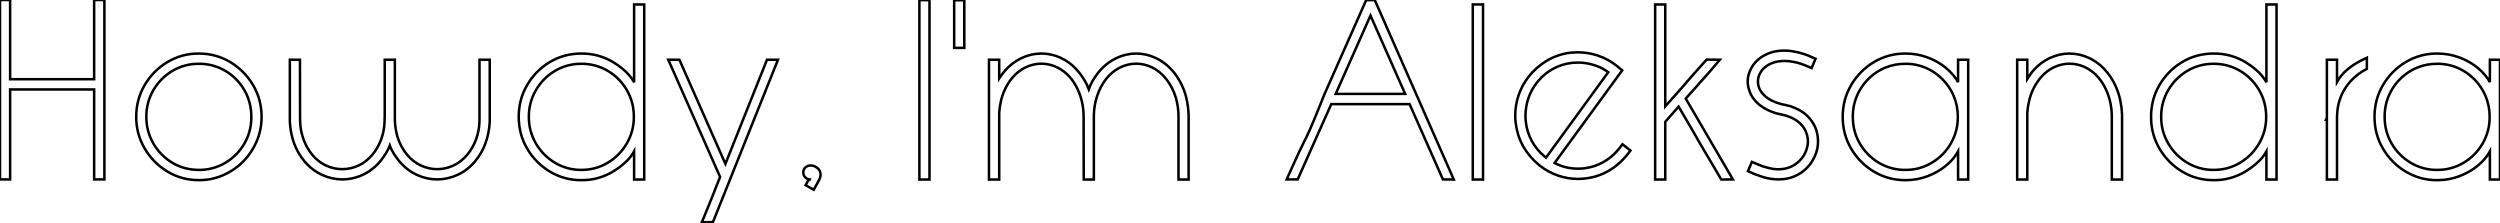
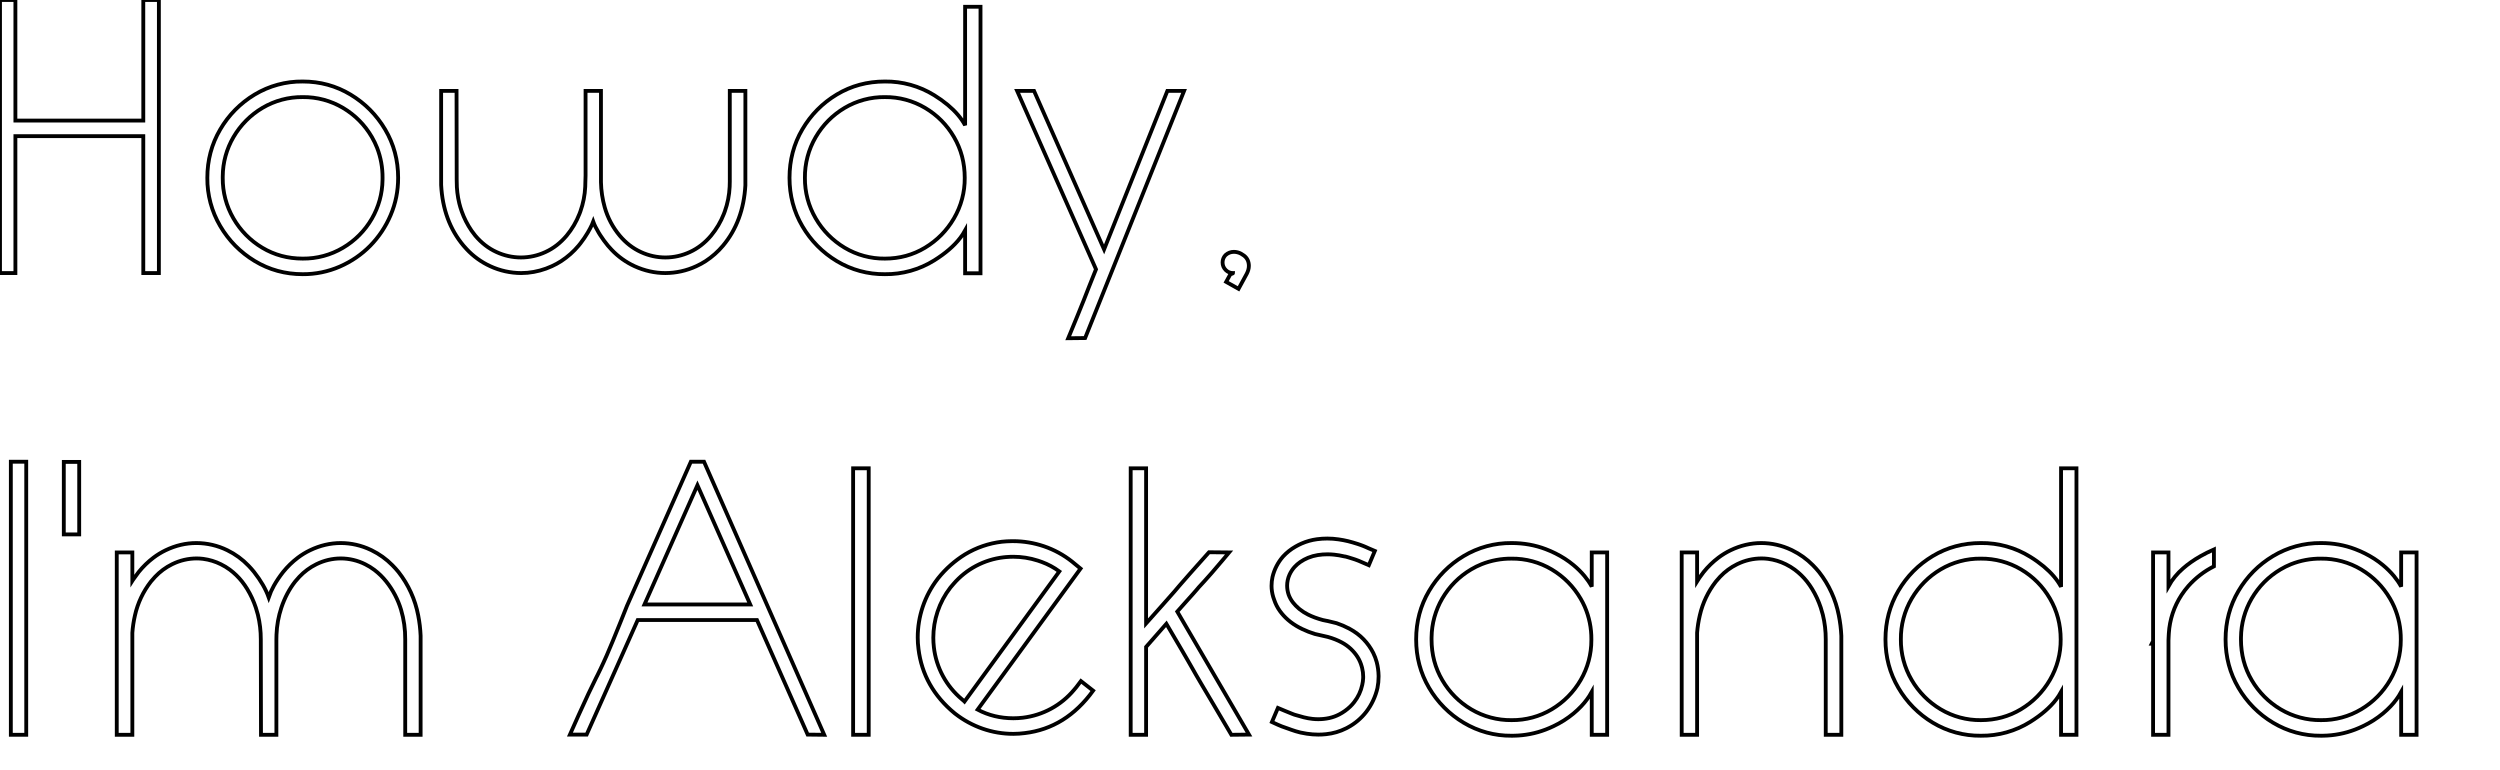
- <svg xmlns="http://www.w3.org/2000/svg" width="989.307" height="87.939" viewBox="0 0 989.307 87.939" id="howdy">
-   <path stroke="#000" fill="transparent" stroke-width="1" d="M 41.309 0 L 41.309 70.996 L 37.256 70.996 L 37.256 35.4 L 4.004 35.4 L 4.004 70.996 L 0 70.996 L 0 0 L 4.004 0 L 4.004 31.348 L 37.256 31.348 L 37.256 0 L 41.309 0 Z" id="0" />
-   <path stroke="#000" fill="transparent" stroke-width="1" d="M 78.711 71.289 Q 71.875 71.289 66.235 67.871 Q 60.596 64.453 57.251 58.765 A 24.258 24.258 0 0 1 53.906 46.24 Q 53.906 39.355 57.251 33.667 A 25.614 25.614 0 0 1 66.211 24.585 A 23.699 23.699 0 0 1 78.711 21.191 Q 85.498 21.191 91.138 24.585 Q 96.777 27.979 100.146 33.667 Q 103.516 39.355 103.516 46.24 Q 103.516 51.367 101.563 55.933 A 25.59 25.59 0 0 1 96.24 63.916 Q 92.871 67.334 88.354 69.312 A 23.779 23.779 0 0 1 78.711 71.289 Z M 78.711 67.236 A 20.112 20.112 0 0 0 89.16 64.429 A 20.95 20.95 0 0 0 96.68 56.86 A 20.533 20.533 0 0 0 99.457 46.787 A 24.352 24.352 0 0 0 99.463 46.24 A 21.23 21.23 0 0 0 98.056 38.464 A 20.053 20.053 0 0 0 96.68 35.62 Q 93.896 30.859 89.185 28.052 A 20.073 20.073 0 0 0 78.711 25.244 A 20.073 20.073 0 0 0 68.237 28.052 A 21.207 21.207 0 0 0 60.718 35.62 A 20.425 20.425 0 0 0 57.914 45.83 A 24.219 24.219 0 0 0 57.91 46.24 A 20.599 20.599 0 0 0 60.693 56.787 A 21.147 21.147 0 0 0 68.188 64.404 Q 72.9 67.236 78.711 67.236 Z" id="1" />
-   <path stroke="#000" fill="transparent" stroke-width="1" d="M 114.697 48.096 L 114.697 23.633 L 118.701 23.633 Q 118.701 42.888 118.739 46.501 A 40.778 40.778 0 0 0 118.75 47.217 A 23.485 23.485 0 0 0 119.418 52.893 A 20.981 20.981 0 0 0 120.044 54.956 A 21.75 21.75 0 0 0 122.583 59.951 A 19.764 19.764 0 0 0 123.584 61.279 Q 125.977 64.111 129.077 65.527 A 15.185 15.185 0 0 0 135.449 66.943 A 15.185 15.185 0 0 0 141.821 65.527 Q 144.922 64.111 147.314 61.279 A 20.394 20.394 0 0 0 150.652 55.621 A 23.244 23.244 0 0 0 150.903 54.956 A 22.155 22.155 0 0 0 152.162 48.564 A 25.778 25.778 0 0 0 152.197 47.217 L 152.246 45.654 L 152.246 23.633 L 156.25 23.633 L 156.25 47.363 A 26.086 26.086 0 0 0 157.238 53.937 A 19.969 19.969 0 0 0 161.133 61.279 Q 163.525 64.111 166.626 65.527 A 15.185 15.185 0 0 0 172.998 66.943 A 15.185 15.185 0 0 0 179.37 65.527 Q 182.471 64.111 184.863 61.279 A 20.394 20.394 0 0 0 188.201 55.621 A 23.244 23.244 0 0 0 188.452 54.956 A 22.155 22.155 0 0 0 189.711 48.564 A 25.778 25.778 0 0 0 189.746 47.217 L 189.746 23.633 L 193.799 23.633 L 193.799 48.193 Q 193.262 57.568 187.988 63.867 A 20.669 20.669 0 0 1 183.456 67.889 A 18.661 18.661 0 0 1 181.03 69.214 A 19.267 19.267 0 0 1 172.998 70.996 Q 168.896 70.996 164.99 69.214 A 19.471 19.471 0 0 1 159.024 64.938 A 23.086 23.086 0 0 1 158.057 63.867 A 28.444 28.444 0 0 1 156.061 61.137 A 25.45 25.45 0 0 1 155.664 60.498 Q 154.661 58.827 154.266 57.669 A 7.198 7.198 0 0 1 154.248 57.617 Q 153.953 58.405 153.404 59.434 A 30.383 30.383 0 0 1 152.808 60.498 A 25.308 25.308 0 0 1 150.939 63.243 A 28.749 28.749 0 0 1 150.439 63.867 A 20.669 20.669 0 0 1 145.907 67.889 A 18.661 18.661 0 0 1 143.481 69.214 A 19.515 19.515 0 0 1 137.139 70.923 A 18.327 18.327 0 0 1 135.498 70.996 A 19.267 19.267 0 0 1 127.466 69.214 A 19.487 19.487 0 0 1 121.328 64.783 A 22.997 22.997 0 0 1 120.508 63.867 Q 115.186 57.52 114.697 48.096 Z" id="2" />
-   <path stroke="#000" fill="transparent" stroke-width="1" d="M 250.928 32.568 L 250.928 1.758 L 254.932 1.758 L 254.932 71.045 L 250.928 71.045 L 250.928 59.912 A 16.604 16.604 0 0 1 248.262 63.469 Q 246.858 64.921 244.986 66.289 A 34.965 34.965 0 0 1 242.896 67.7 A 23.675 23.675 0 0 1 230.078 71.289 A 23.699 23.699 0 0 1 217.578 67.896 A 25.614 25.614 0 0 1 208.618 58.813 Q 205.273 53.125 205.273 46.24 Q 205.273 39.307 208.618 33.618 Q 211.963 27.93 217.578 24.561 Q 223.193 21.191 230.078 21.191 A 23.796 23.796 0 0 1 242.896 24.756 A 31.292 31.292 0 0 1 246.433 27.287 Q 249.422 29.781 250.928 32.568 Z M 230.078 67.236 Q 235.791 67.236 240.503 64.404 Q 245.215 61.572 248.022 56.787 A 20.461 20.461 0 0 0 250.83 46.24 Q 250.83 40.43 248.047 35.645 Q 245.264 30.859 240.527 28.052 A 20.112 20.112 0 0 0 230.078 25.244 A 20.073 20.073 0 0 0 219.604 28.052 Q 214.893 30.859 212.085 35.645 A 20.552 20.552 0 0 0 209.277 46.24 A 20.461 20.461 0 0 0 212.085 56.787 A 21.344 21.344 0 0 0 219.604 64.404 A 19.941 19.941 0 0 0 230.078 67.236 Z" id="3" />
-   <path stroke="#000" fill="transparent" stroke-width="1" d="M 282.129 87.891 L 277.734 87.939 A 2176.475 2176.475 0 0 0 278.503 86.082 Q 279.453 83.785 279.964 82.532 A 236.51 236.51 0 0 0 280.078 82.251 A 1189.563 1189.563 0 0 0 280.399 81.461 Q 280.707 80.699 280.925 80.158 A 257.962 257.962 0 0 0 281.104 79.712 A 180.008 180.008 0 0 1 281.787 78.027 A 508.531 508.531 0 0 1 281.981 77.53 Q 282.302 76.707 282.824 75.374 A 3192.745 3192.745 0 0 1 282.837 75.342 A 295.413 295.413 0 0 1 283.235 74.332 Q 283.692 73.18 284.336 71.574 A 1318.557 1318.557 0 0 1 284.961 70.02 L 264.453 23.633 L 268.848 23.633 L 287.061 64.844 L 303.516 23.633 L 307.861 23.633 L 282.129 87.891 Z" id="4" />
-   <path stroke="#000" fill="transparent" stroke-width="1" d="M 324.121 71.24 L 322.021 75.098 L 318.799 73.291 L 319.873 71.338 Q 320.605 71.094 320.605 70.996 L 320.557 70.996 A 2.563 2.563 0 0 1 318.729 70.242 A 3.364 3.364 0 0 1 318.677 70.19 A 2.683 2.683 0 0 1 317.871 68.249 A 3.383 3.383 0 0 1 317.871 68.213 A 2.684 2.684 0 0 1 318.601 66.364 A 3.476 3.476 0 0 1 318.652 66.309 Q 319.58 65.479 320.801 65.479 A 3.964 3.964 0 0 1 322.675 65.961 A 5.37 5.37 0 0 1 323.437 66.455 Q 324.707 67.432 324.707 69.141 A 3.764 3.764 0 0 1 324.561 70.154 Q 324.442 70.58 324.226 71.031 A 6.796 6.796 0 0 1 324.121 71.24 Z" id="5" />
-   <path stroke="#000" fill="transparent" stroke-width="1" d="M 367.822 0.049 L 367.822 71.045 L 363.818 71.045 L 363.818 0.049 L 367.822 0.049 Z" id="7" />
-   <path stroke="#000" fill="transparent" stroke-width="1" d="M 381.592 0.098 L 381.592 18.945 L 377.588 18.945 L 377.588 0.098 L 381.592 0.098 Z" id="8" />
-   <path stroke="#000" fill="transparent" stroke-width="1" d="M 470.361 45.313 L 470.361 71.045 L 466.357 71.045 L 466.357 46.24 A 26.37 26.37 0 0 0 465.274 38.534 A 21.924 21.924 0 0 0 461.426 31.201 A 17.383 17.383 0 0 0 458.344 28.181 A 14.866 14.866 0 0 0 455.957 26.709 A 14.217 14.217 0 0 0 449.609 25.195 A 14.345 14.345 0 0 0 443.334 26.662 A 16.525 16.525 0 0 0 443.237 26.709 A 15.536 15.536 0 0 0 438.825 29.968 A 18.758 18.758 0 0 0 437.744 31.201 Q 435.449 34.131 434.155 37.988 A 25.337 25.337 0 0 0 432.887 45.015 A 29.108 29.108 0 0 0 432.861 46.24 L 432.861 71.045 L 428.857 71.045 L 428.809 46.24 A 26.488 26.488 0 0 0 428.05 39.826 A 23.957 23.957 0 0 0 427.515 37.988 A 23.494 23.494 0 0 0 425.262 33.123 A 20.774 20.774 0 0 0 423.926 31.201 A 17.18 17.18 0 0 0 420.747 28.115 A 14.868 14.868 0 0 0 418.433 26.709 A 14.67 14.67 0 0 0 413.813 25.302 A 13.609 13.609 0 0 0 412.109 25.195 A 14.345 14.345 0 0 0 405.834 26.662 A 16.525 16.525 0 0 0 405.737 26.709 A 15.536 15.536 0 0 0 401.325 29.968 A 18.758 18.758 0 0 0 400.244 31.201 A 22.097 22.097 0 0 0 396.084 40.02 A 29.322 29.322 0 0 0 395.41 44.531 L 395.41 71.045 L 391.357 71.045 L 391.357 23.633 L 395.41 23.633 L 395.41 31.006 A 5.813 5.813 0 0 1 395.543 30.806 Q 395.853 30.356 396.686 29.229 A 252.85 252.85 0 0 1 397.07 28.711 A 22.216 22.216 0 0 1 400.905 24.992 A 18.8 18.8 0 0 1 404.053 23.071 Q 407.959 21.191 412.061 21.191 A 18.377 18.377 0 0 1 420.117 23.071 A 19.313 19.313 0 0 1 425.634 27.104 A 23.514 23.514 0 0 1 427.051 28.711 Q 429.736 32.129 430.859 35.303 A 18.344 18.344 0 0 1 432.221 32.274 Q 433.192 30.527 434.619 28.711 A 22.216 22.216 0 0 1 438.453 24.992 A 18.8 18.8 0 0 1 441.602 23.071 Q 445.508 21.191 449.609 21.191 A 18.214 18.214 0 0 1 457.373 22.956 A 20.985 20.985 0 0 1 457.617 23.071 A 19.634 19.634 0 0 1 463.01 26.949 A 24.043 24.043 0 0 1 464.6 28.711 A 26.083 26.083 0 0 1 469.728 39.992 A 34.741 34.741 0 0 1 470.361 45.313 Z" id="9" />
-   <path stroke="#000" fill="transparent" stroke-width="1" d="M 544.043 0.049 L 575.293 71.045 L 570.996 70.996 L 557.813 41.211 L 526.807 41.211 L 513.525 70.996 L 509.18 70.996 A 741.655 741.655 0 0 1 511.441 65.927 Q 514.266 59.662 515.971 56.276 A 84.508 84.508 0 0 1 516.357 55.518 A 91.216 91.216 0 0 0 517.102 53.992 A 112.083 112.083 0 0 0 517.871 52.344 A 72.452 72.452 0 0 0 518.733 50.432 Q 520.096 47.307 522.473 41.387 A 988.848 988.848 0 0 0 524.023 37.5 L 540.625 0.049 L 544.043 0.049 Z M 528.564 37.158 L 556.055 37.158 L 542.334 6.152 L 528.564 37.158 Z" id="11" />
-   <path stroke="#000" fill="transparent" stroke-width="1" d="M 586.865 1.758 L 586.865 71.045 L 582.813 71.045 L 582.813 1.758 L 586.865 1.758 Z" id="12" />
-   <path stroke="#000" fill="transparent" stroke-width="1" d="M 639.746 26.025 L 641.943 27.832 L 615.186 64.502 Q 619.434 66.748 624.463 66.748 A 21.718 21.718 0 0 0 626.953 66.602 A 20.538 20.538 0 0 0 640.243 59.376 A 26.811 26.811 0 0 0 640.82 58.691 L 642.041 57.08 L 645.215 59.57 Q 638.135 69.336 627.441 70.605 A 22.83 22.83 0 0 1 624.512 70.801 A 24.919 24.919 0 0 1 624.414 70.801 Q 620.361 70.801 616.479 69.458 A 24.924 24.924 0 0 1 609.394 65.596 A 28.008 28.008 0 0 1 609.18 65.43 Q 601.025 58.691 599.805 48.73 A 22.513 22.513 0 0 1 599.609 45.752 Q 599.609 41.65 600.928 37.72 A 24.954 24.954 0 0 1 604.765 30.539 A 28.035 28.035 0 0 1 604.932 30.322 A 27.359 27.359 0 0 1 611.925 24.131 A 23.929 23.929 0 0 1 621.484 20.85 A 28.143 28.143 0 0 1 624.037 20.705 A 30.908 30.908 0 0 1 624.414 20.703 A 24.953 24.953 0 0 1 632.397 22.021 A 24.396 24.396 0 0 1 639.746 26.025 Z M 611.621 62.256 L 611.768 62.402 L 636.426 28.564 A 18.548 18.548 0 0 0 631.897 26.125 A 21.521 21.521 0 0 0 630.835 25.757 Q 627.686 24.756 624.463 24.756 A 22.3 22.3 0 0 0 622.577 24.838 A 25.285 25.285 0 0 0 621.924 24.902 A 20.239 20.239 0 0 0 608.908 31.825 A 26.578 26.578 0 0 0 608.105 32.764 A 21.076 21.076 0 0 0 604.761 39.038 A 21.547 21.547 0 0 0 603.662 45.801 A 21.718 21.718 0 0 0 603.809 48.291 A 20.663 20.663 0 0 0 611.096 61.809 A 26.823 26.823 0 0 0 611.621 62.256 Z" id="13" />
-   <path stroke="#000" fill="transparent" stroke-width="1" d="M 685.742 70.996 L 681.152 71.045 A 8650.913 8650.913 0 0 0 679.549 68.32 Q 678.003 65.695 676.906 63.836 A 1866.119 1866.119 0 0 0 676.001 62.305 A 6902.15 6902.15 0 0 0 675.185 60.925 Q 674.395 59.591 673.819 58.62 A 1681.325 1681.325 0 0 0 673.34 57.812 A 177.978 177.978 0 0 1 672.003 55.524 A 158.599 158.599 0 0 1 671.582 54.785 A 199.369 199.369 0 0 0 671.092 53.92 Q 670.535 52.941 669.764 51.605 A 812.714 812.714 0 0 0 669.019 50.317 A 741.682 741.682 0 0 0 668.089 48.72 Q 666.565 46.106 664.258 42.188 L 658.984 48.193 L 658.984 71.045 L 654.98 71.045 L 654.98 1.758 L 658.984 1.758 L 658.984 42.09 Q 661.649 39.12 663.356 37.185 A 368.382 368.382 0 0 0 663.745 36.743 Q 665.527 34.717 666.357 33.789 A 113.604 113.604 0 0 1 667.497 32.443 A 126.344 126.344 0 0 1 667.896 31.982 Q 668.701 31.055 670.337 29.199 A 429.722 429.722 0 0 1 671.263 28.152 Q 672.806 26.414 675.312 23.617 A 4363.458 4363.458 0 0 1 675.342 23.584 L 680.566 23.633 A 654.41 654.41 0 0 1 679.097 25.391 Q 677.063 27.813 676.074 28.931 A 642.362 642.362 0 0 1 675.455 29.63 Q 674.857 30.303 674.428 30.782 A 143.375 143.375 0 0 1 674.072 31.177 A 112.712 112.712 0 0 1 672.656 32.715 A 28.502 28.502 0 0 1 672.296 33.148 Q 671.881 33.639 671.284 34.312 A 127.899 127.899 0 0 1 670.703 34.961 A 400.02 400.02 0 0 0 669.983 35.764 Q 669.177 36.664 668.112 37.862 A 1414.166 1414.166 0 0 0 667.09 39.014 L 685.742 70.996 Z" id="14" />
-   <path stroke="#000" fill="transparent" stroke-width="1" d="M 691.699 67.725 L 693.262 64.063 L 695.117 64.844 A 65.934 65.934 0 0 0 696.948 65.587 A 56.972 56.972 0 0 0 697.559 65.82 Q 698.877 66.211 700 66.504 A 16.659 16.659 0 0 0 702.25 66.912 A 13.602 13.602 0 0 0 703.711 66.992 A 13.29 13.29 0 0 0 706.604 66.691 A 10.43 10.43 0 0 0 709.204 65.747 A 12.205 12.205 0 0 0 712.056 63.7 A 11.03 11.03 0 0 0 713.086 62.549 Q 714.648 60.547 715.186 58.057 A 9.649 9.649 0 0 0 715.421 56.343 A 8.737 8.737 0 0 0 715.43 55.957 A 9.2 9.2 0 0 0 715.141 53.631 A 8.514 8.514 0 0 0 715.039 53.271 Q 714.355 50.732 712.207 48.706 A 11.19 11.19 0 0 0 709.828 47.016 Q 708.273 46.176 706.25 45.605 L 702.832 44.824 A 24.439 24.439 0 0 1 699.583 43.556 Q 697.889 42.743 696.563 41.724 A 13.896 13.896 0 0 1 695.85 41.138 A 13.452 13.452 0 0 1 693.753 38.84 A 10.6 10.6 0 0 1 692.285 35.937 A 10.336 10.336 0 0 1 691.626 33.009 A 9.571 9.571 0 0 1 691.602 32.324 A 10.772 10.772 0 0 1 691.846 30.029 A 12.429 12.429 0 0 1 694.58 24.707 A 13.382 13.382 0 0 1 697.847 22.105 A 16.496 16.496 0 0 1 699.414 21.313 A 14.985 14.985 0 0 1 703.4 20.201 A 19.394 19.394 0 0 1 706.104 20.02 A 20.836 20.836 0 0 1 709.029 20.236 A 27.086 27.086 0 0 1 711.475 20.703 A 35.313 35.313 0 0 1 712.695 21.033 A 45.766 45.766 0 0 1 714.014 21.436 A 37.539 37.539 0 0 1 714.635 21.648 Q 714.939 21.756 715.202 21.856 A 18.264 18.264 0 0 1 715.503 21.973 A 22.5 22.5 0 0 1 716.144 22.241 A 30.658 30.658 0 0 1 716.846 22.559 Q 717.334 22.754 718.457 23.242 L 716.895 26.953 L 715.088 26.172 A 18.995 18.995 0 0 0 713.375 25.482 A 16.526 16.526 0 0 0 712.793 25.293 A 33.929 33.929 0 0 0 711.549 24.904 A 28.349 28.349 0 0 0 710.84 24.707 Q 710.726 24.707 710.583 24.678 A 2.066 2.066 0 0 1 710.498 24.658 A 20.813 20.813 0 0 0 707.859 24.21 A 16.9 16.9 0 0 0 706.152 24.121 A 15.555 15.555 0 0 0 703.627 24.316 A 11.378 11.378 0 0 0 701.099 25.024 A 10.845 10.845 0 0 0 699.045 26.137 A 8.719 8.719 0 0 0 697.559 27.441 A 7.978 7.978 0 0 0 696.279 29.4 A 7.031 7.031 0 0 0 695.801 30.859 A 6.74 6.74 0 0 0 695.654 32.275 Q 695.654 33.447 696.045 34.619 A 7.391 7.391 0 0 0 697.23 36.715 Q 697.833 37.479 698.67 38.195 A 13.332 13.332 0 0 0 698.95 38.428 A 11.928 11.928 0 0 0 701.075 39.781 Q 702.73 40.618 704.932 41.211 A 20.936 20.936 0 0 0 705.856 41.403 A 18.217 18.217 0 0 0 706.152 41.455 A 36.255 36.255 0 0 1 708.393 41.999 A 39.511 39.511 0 0 1 708.545 42.041 A 21.608 21.608 0 0 1 711.841 43.46 Q 714.02 44.636 715.527 46.216 A 14.384 14.384 0 0 1 718.053 49.781 A 12.903 12.903 0 0 1 718.945 52.148 A 15.172 15.172 0 0 1 719.432 55.676 A 14.136 14.136 0 0 1 719.434 55.908 Q 719.434 57.422 719.141 58.887 A 16.178 16.178 0 0 1 716.26 65.039 A 15.091 15.091 0 0 1 711.406 69.152 A 17.466 17.466 0 0 1 711.011 69.36 A 14.945 14.945 0 0 1 705.793 70.887 A 18.579 18.579 0 0 1 703.76 70.996 A 20.216 20.216 0 0 1 700.771 70.765 A 24.631 24.631 0 0 1 699.121 70.459 A 18.609 18.609 0 0 1 697.867 70.12 Q 697.306 69.949 696.699 69.731 A 31.046 31.046 0 0 1 696.289 69.58 Q 695.117 69.189 694.287 68.872 Q 693.488 68.567 691.829 67.786 A 108.792 108.792 0 0 1 691.699 67.725 Z" id="15" />
-   <path stroke="#000" fill="transparent" stroke-width="1" d="M 774.854 32.52 L 774.854 23.633 L 778.857 23.633 L 778.857 71.045 L 774.854 71.045 L 774.854 59.912 A 18.111 18.111 0 0 1 772.105 63.643 A 22.967 22.967 0 0 1 770.117 65.503 A 24.696 24.696 0 0 1 764.899 68.813 A 29.44 29.44 0 0 1 762.891 69.678 A 24.175 24.175 0 0 1 754.594 71.283 A 27.529 27.529 0 0 1 754.004 71.289 A 23.736 23.736 0 0 1 741.528 67.896 A 25.549 25.549 0 0 1 732.544 58.813 Q 729.199 53.125 729.199 46.24 Q 729.199 39.355 732.544 33.667 Q 735.889 27.979 741.528 24.585 A 23.736 23.736 0 0 1 754.004 21.191 Q 758.74 21.191 762.891 22.778 A 26.745 26.745 0 0 1 767.848 25.264 A 23.04 23.04 0 0 1 770.117 26.929 A 21.891 21.891 0 0 1 772.986 29.783 A 17.487 17.487 0 0 1 774.854 32.52 Z M 754.004 67.236 A 19.941 19.941 0 0 0 764.478 64.404 Q 769.189 61.572 771.973 56.812 A 20.523 20.523 0 0 0 774.755 46.422 A 24.156 24.156 0 0 0 774.756 46.24 A 20.877 20.877 0 0 0 773.023 37.724 A 20.266 20.266 0 0 0 771.973 35.669 Q 769.189 30.908 764.478 28.076 A 19.941 19.941 0 0 0 754.004 25.244 A 20.681 20.681 0 0 0 746.219 26.695 A 19.676 19.676 0 0 0 743.481 28.052 Q 738.77 30.859 735.986 35.62 A 20.533 20.533 0 0 0 733.209 45.693 A 24.352 24.352 0 0 0 733.203 46.24 Q 733.203 52.1 736.011 56.86 A 21.207 21.207 0 0 0 743.53 64.429 A 20.073 20.073 0 0 0 754.004 67.236 Z" id="16" />
-   <path stroke="#000" fill="transparent" stroke-width="1" d="M 839.746 45.313 L 839.746 71.045 L 835.693 71.045 L 835.693 46.24 A 26.488 26.488 0 0 0 834.935 39.826 A 23.957 23.957 0 0 0 834.399 37.988 A 23.494 23.494 0 0 0 832.147 33.123 A 20.774 20.774 0 0 0 830.811 31.201 A 17.18 17.18 0 0 0 827.632 28.115 A 14.868 14.868 0 0 0 825.317 26.709 A 14.67 14.67 0 0 0 820.698 25.302 A 13.609 13.609 0 0 0 818.994 25.195 A 14.345 14.345 0 0 0 812.719 26.662 A 16.525 16.525 0 0 0 812.622 26.709 A 15.536 15.536 0 0 0 808.21 29.968 A 18.758 18.758 0 0 0 807.129 31.201 A 22.339 22.339 0 0 0 802.955 39.978 A 29.613 29.613 0 0 0 802.246 44.531 L 802.246 71.045 L 798.242 71.045 L 798.242 23.633 L 802.246 23.633 L 802.246 31.104 Q 802.539 30.615 803.955 28.711 A 22.216 22.216 0 0 1 807.789 24.992 A 18.8 18.8 0 0 1 810.938 23.071 Q 814.844 21.191 818.945 21.191 A 18.214 18.214 0 0 1 826.709 22.956 A 20.985 20.985 0 0 1 826.953 23.071 A 19.634 19.634 0 0 1 832.346 26.949 A 24.043 24.043 0 0 1 833.936 28.711 A 26.316 26.316 0 0 1 839.089 39.992 A 35.026 35.026 0 0 1 839.746 45.313 Z" id="17" />
-   <path stroke="#000" fill="transparent" stroke-width="1" d="M 896.875 32.568 L 896.875 1.758 L 900.879 1.758 L 900.879 71.045 L 896.875 71.045 L 896.875 59.912 A 16.604 16.604 0 0 1 894.209 63.469 Q 892.806 64.921 890.933 66.289 A 34.965 34.965 0 0 1 888.843 67.7 A 23.675 23.675 0 0 1 876.025 71.289 A 23.699 23.699 0 0 1 863.525 67.896 A 25.614 25.614 0 0 1 854.565 58.813 Q 851.221 53.125 851.221 46.24 Q 851.221 39.307 854.565 33.618 Q 857.91 27.93 863.525 24.561 Q 869.141 21.191 876.025 21.191 A 23.796 23.796 0 0 1 888.843 24.756 A 31.292 31.292 0 0 1 892.38 27.287 Q 895.369 29.781 896.875 32.568 Z M 876.025 67.236 Q 881.738 67.236 886.45 64.404 Q 891.162 61.572 893.97 56.787 A 20.461 20.461 0 0 0 896.777 46.24 Q 896.777 40.43 893.994 35.645 Q 891.211 30.859 886.475 28.052 A 20.112 20.112 0 0 0 876.025 25.244 A 20.073 20.073 0 0 0 865.552 28.052 Q 860.84 30.859 858.032 35.645 A 20.552 20.552 0 0 0 855.225 46.24 A 20.461 20.461 0 0 0 858.032 56.787 A 21.344 21.344 0 0 0 865.552 64.404 A 19.941 19.941 0 0 0 876.025 67.236 Z" id="18" />
-   <path stroke="#000" fill="transparent" stroke-width="1" d="M 924.805 46.484 L 924.805 71.045 L 920.801 71.045 L 920.801 47.363 L 920.459 47.363 L 920.801 46.68 L 920.801 23.633 L 924.805 23.633 L 924.805 32.422 A 17.265 17.265 0 0 1 928.605 27.778 Q 930.51 26.098 933.07 24.636 A 39.338 39.338 0 0 1 936.621 22.852 L 936.621 27.246 A 22.29 22.29 0 0 0 930.002 32.329 A 21.151 21.151 0 0 0 928.198 34.692 A 20.47 20.47 0 0 0 924.895 44.664 A 24.416 24.416 0 0 0 924.854 45.41 L 924.805 46.484 Z" id="19" />
-   <path stroke="#000" fill="transparent" stroke-width="1" d="M 985.303 32.52 L 985.303 23.633 L 989.307 23.633 L 989.307 71.045 L 985.303 71.045 L 985.303 59.912 A 18.111 18.111 0 0 1 982.554 63.643 A 22.967 22.967 0 0 1 980.566 65.503 A 24.696 24.696 0 0 1 975.348 68.813 A 29.44 29.44 0 0 1 973.34 69.678 A 24.175 24.175 0 0 1 965.043 71.283 A 27.529 27.529 0 0 1 964.453 71.289 A 23.736 23.736 0 0 1 951.978 67.896 A 25.549 25.549 0 0 1 942.993 58.813 Q 939.648 53.125 939.648 46.24 Q 939.648 39.355 942.993 33.667 Q 946.338 27.979 951.978 24.585 A 23.736 23.736 0 0 1 964.453 21.191 Q 969.189 21.191 973.34 22.778 A 26.745 26.745 0 0 1 978.298 25.264 A 23.04 23.04 0 0 1 980.566 26.929 A 21.891 21.891 0 0 1 983.435 29.783 A 17.487 17.487 0 0 1 985.303 32.52 Z M 964.453 67.236 A 19.941 19.941 0 0 0 974.927 64.404 Q 979.639 61.572 982.422 56.812 A 20.523 20.523 0 0 0 985.204 46.422 A 24.156 24.156 0 0 0 985.205 46.24 A 20.877 20.877 0 0 0 983.472 37.724 A 20.266 20.266 0 0 0 982.422 35.669 Q 979.639 30.908 974.927 28.076 A 19.941 19.941 0 0 0 964.453 25.244 A 20.681 20.681 0 0 0 956.668 26.695 A 19.676 19.676 0 0 0 953.931 28.052 Q 949.219 30.859 946.436 35.62 A 20.533 20.533 0 0 0 943.658 45.693 A 24.352 24.352 0 0 0 943.652 46.24 Q 943.652 52.1 946.46 56.86 A 21.207 21.207 0 0 0 953.979 64.429 A 20.073 20.073 0 0 0 964.453 67.236 Z" id="20" />
+ <svg xmlns="http://www.w3.org/2000/svg" width="650" height="200" viewBox="0 0 650 200" id="howdy">
+   <g id="first">
+     <path stroke="#000" fill="transparent" stroke-width="1" d="M 41.309 0 L 41.309 70.996 L 37.256 70.996 L 37.256 35.4 L 4.004 35.4 L 4.004 70.996 L 0 70.996 L 0 0 L 4.004 0 L 4.004 31.348 L 37.256 31.348 L 37.256 0 L 41.309 0 Z" id="0" />
+     <path stroke="#000" fill="transparent" stroke-width="1" d="M 78.711 71.289 Q 71.875 71.289 66.235 67.871 Q 60.596 64.453 57.251 58.765 A 24.258 24.258 0 0 1 53.906 46.24 Q 53.906 39.355 57.251 33.667 A 25.614 25.614 0 0 1 66.211 24.585 A 23.699 23.699 0 0 1 78.711 21.191 Q 85.498 21.191 91.138 24.585 Q 96.777 27.979 100.146 33.667 Q 103.516 39.355 103.516 46.24 Q 103.516 51.367 101.563 55.933 A 25.59 25.59 0 0 1 96.24 63.916 Q 92.871 67.334 88.354 69.312 A 23.779 23.779 0 0 1 78.711 71.289 Z M 78.711 67.236 A 20.112 20.112 0 0 0 89.16 64.429 A 20.95 20.95 0 0 0 96.68 56.86 A 20.533 20.533 0 0 0 99.457 46.787 A 24.352 24.352 0 0 0 99.463 46.24 A 21.23 21.23 0 0 0 98.056 38.464 A 20.053 20.053 0 0 0 96.68 35.62 Q 93.896 30.859 89.185 28.052 A 20.073 20.073 0 0 0 78.711 25.244 A 20.073 20.073 0 0 0 68.237 28.052 A 21.207 21.207 0 0 0 60.718 35.62 A 20.425 20.425 0 0 0 57.914 45.83 A 24.219 24.219 0 0 0 57.91 46.24 A 20.599 20.599 0 0 0 60.693 56.787 A 21.147 21.147 0 0 0 68.188 64.404 Q 72.9 67.236 78.711 67.236 Z" id="1" />
+     <path stroke="#000" fill="transparent" stroke-width="1" d="M 114.697 48.096 L 114.697 23.633 L 118.701 23.633 Q 118.701 42.888 118.739 46.501 A 40.778 40.778 0 0 0 118.75 47.217 A 23.485 23.485 0 0 0 119.418 52.893 A 20.981 20.981 0 0 0 120.044 54.956 A 21.75 21.75 0 0 0 122.583 59.951 A 19.764 19.764 0 0 0 123.584 61.279 Q 125.977 64.111 129.077 65.527 A 15.185 15.185 0 0 0 135.449 66.943 A 15.185 15.185 0 0 0 141.821 65.527 Q 144.922 64.111 147.314 61.279 A 20.394 20.394 0 0 0 150.652 55.621 A 23.244 23.244 0 0 0 150.903 54.956 A 22.155 22.155 0 0 0 152.162 48.564 A 25.778 25.778 0 0 0 152.197 47.217 L 152.246 45.654 L 152.246 23.633 L 156.25 23.633 L 156.25 47.363 A 26.086 26.086 0 0 0 157.238 53.937 A 19.969 19.969 0 0 0 161.133 61.279 Q 163.525 64.111 166.626 65.527 A 15.185 15.185 0 0 0 172.998 66.943 A 15.185 15.185 0 0 0 179.37 65.527 Q 182.471 64.111 184.863 61.279 A 20.394 20.394 0 0 0 188.201 55.621 A 23.244 23.244 0 0 0 188.452 54.956 A 22.155 22.155 0 0 0 189.711 48.564 A 25.778 25.778 0 0 0 189.746 47.217 L 189.746 23.633 L 193.799 23.633 L 193.799 48.193 Q 193.262 57.568 187.988 63.867 A 20.669 20.669 0 0 1 183.456 67.889 A 18.661 18.661 0 0 1 181.03 69.214 A 19.267 19.267 0 0 1 172.998 70.996 Q 168.896 70.996 164.99 69.214 A 19.471 19.471 0 0 1 159.024 64.938 A 23.086 23.086 0 0 1 158.057 63.867 A 28.444 28.444 0 0 1 156.061 61.137 A 25.45 25.45 0 0 1 155.664 60.498 Q 154.661 58.827 154.266 57.669 A 7.198 7.198 0 0 1 154.248 57.617 Q 153.953 58.405 153.404 59.434 A 30.383 30.383 0 0 1 152.808 60.498 A 25.308 25.308 0 0 1 150.939 63.243 A 28.749 28.749 0 0 1 150.439 63.867 A 20.669 20.669 0 0 1 145.907 67.889 A 18.661 18.661 0 0 1 143.481 69.214 A 19.515 19.515 0 0 1 137.139 70.923 A 18.327 18.327 0 0 1 135.498 70.996 A 19.267 19.267 0 0 1 127.466 69.214 A 19.487 19.487 0 0 1 121.328 64.783 A 22.997 22.997 0 0 1 120.508 63.867 Q 115.186 57.52 114.697 48.096 Z" id="2" />
+     <path stroke="#000" fill="transparent" stroke-width="1" d="M 250.928 32.568 L 250.928 1.758 L 254.932 1.758 L 254.932 71.045 L 250.928 71.045 L 250.928 59.912 A 16.604 16.604 0 0 1 248.262 63.469 Q 246.858 64.921 244.986 66.289 A 34.965 34.965 0 0 1 242.896 67.7 A 23.675 23.675 0 0 1 230.078 71.289 A 23.699 23.699 0 0 1 217.578 67.896 A 25.614 25.614 0 0 1 208.618 58.813 Q 205.273 53.125 205.273 46.24 Q 205.273 39.307 208.618 33.618 Q 211.963 27.93 217.578 24.561 Q 223.193 21.191 230.078 21.191 A 23.796 23.796 0 0 1 242.896 24.756 A 31.292 31.292 0 0 1 246.433 27.287 Q 249.422 29.781 250.928 32.568 Z M 230.078 67.236 Q 235.791 67.236 240.503 64.404 Q 245.215 61.572 248.022 56.787 A 20.461 20.461 0 0 0 250.83 46.24 Q 250.83 40.43 248.047 35.645 Q 245.264 30.859 240.527 28.052 A 20.112 20.112 0 0 0 230.078 25.244 A 20.073 20.073 0 0 0 219.604 28.052 Q 214.893 30.859 212.085 35.645 A 20.552 20.552 0 0 0 209.277 46.24 A 20.461 20.461 0 0 0 212.085 56.787 A 21.344 21.344 0 0 0 219.604 64.404 A 19.941 19.941 0 0 0 230.078 67.236 Z" id="3" />
+     <path stroke="#000" fill="transparent" stroke-width="1" d="M 282.129 87.891 L 277.734 87.939 A 2176.475 2176.475 0 0 0 278.503 86.082 Q 279.453 83.785 279.964 82.532 A 236.51 236.51 0 0 0 280.078 82.251 A 1189.563 1189.563 0 0 0 280.399 81.461 Q 280.707 80.699 280.925 80.158 A 257.962 257.962 0 0 0 281.104 79.712 A 180.008 180.008 0 0 1 281.787 78.027 A 508.531 508.531 0 0 1 281.981 77.53 Q 282.302 76.707 282.824 75.374 A 3192.745 3192.745 0 0 1 282.837 75.342 A 295.413 295.413 0 0 1 283.235 74.332 Q 283.692 73.18 284.336 71.574 A 1318.557 1318.557 0 0 1 284.961 70.02 L 264.453 23.633 L 268.848 23.633 L 287.061 64.844 L 303.516 23.633 L 307.861 23.633 L 282.129 87.891 Z" id="4" />
+     <path stroke="#000" fill="transparent" stroke-width="1" d="M 324.121 71.24 L 322.021 75.098 L 318.799 73.291 L 319.873 71.338 Q 320.605 71.094 320.605 70.996 L 320.557 70.996 A 2.563 2.563 0 0 1 318.729 70.242 A 3.364 3.364 0 0 1 318.677 70.19 A 2.683 2.683 0 0 1 317.871 68.249 A 3.383 3.383 0 0 1 317.871 68.213 A 2.684 2.684 0 0 1 318.601 66.364 A 3.476 3.476 0 0 1 318.652 66.309 Q 319.58 65.479 320.801 65.479 A 3.964 3.964 0 0 1 322.675 65.961 A 5.37 5.37 0 0 1 323.437 66.455 Q 324.707 67.432 324.707 69.141 A 3.764 3.764 0 0 1 324.561 70.154 Q 324.442 70.58 324.226 71.031 A 6.796 6.796 0 0 1 324.121 71.24 Z" id="5" />
+   </g>
+   <g id="second" transform="translate(-361, 120)">
+     <path stroke="#000" fill="transparent" stroke-width="1" d="M 367.822 0.049 L 367.822 71.045 L 363.818 71.045 L 363.818 0.049 L 367.822 0.049 Z" id="7" />
+     <path stroke="#000" fill="transparent" stroke-width="1" d="M 381.592 0.098 L 381.592 18.945 L 377.588 18.945 L 377.588 0.098 L 381.592 0.098 Z" id="8" />
+     <path stroke="#000" fill="transparent" stroke-width="1" d="M 470.361 45.313 L 470.361 71.045 L 466.357 71.045 L 466.357 46.24 A 26.37 26.37 0 0 0 465.274 38.534 A 21.924 21.924 0 0 0 461.426 31.201 A 17.383 17.383 0 0 0 458.344 28.181 A 14.866 14.866 0 0 0 455.957 26.709 A 14.217 14.217 0 0 0 449.609 25.195 A 14.345 14.345 0 0 0 443.334 26.662 A 16.525 16.525 0 0 0 443.237 26.709 A 15.536 15.536 0 0 0 438.825 29.968 A 18.758 18.758 0 0 0 437.744 31.201 Q 435.449 34.131 434.155 37.988 A 25.337 25.337 0 0 0 432.887 45.015 A 29.108 29.108 0 0 0 432.861 46.24 L 432.861 71.045 L 428.857 71.045 L 428.809 46.24 A 26.488 26.488 0 0 0 428.05 39.826 A 23.957 23.957 0 0 0 427.515 37.988 A 23.494 23.494 0 0 0 425.262 33.123 A 20.774 20.774 0 0 0 423.926 31.201 A 17.18 17.18 0 0 0 420.747 28.115 A 14.868 14.868 0 0 0 418.433 26.709 A 14.67 14.67 0 0 0 413.813 25.302 A 13.609 13.609 0 0 0 412.109 25.195 A 14.345 14.345 0 0 0 405.834 26.662 A 16.525 16.525 0 0 0 405.737 26.709 A 15.536 15.536 0 0 0 401.325 29.968 A 18.758 18.758 0 0 0 400.244 31.201 A 22.097 22.097 0 0 0 396.084 40.02 A 29.322 29.322 0 0 0 395.41 44.531 L 395.41 71.045 L 391.357 71.045 L 391.357 23.633 L 395.41 23.633 L 395.41 31.006 A 5.813 5.813 0 0 1 395.543 30.806 Q 395.853 30.356 396.686 29.229 A 252.85 252.85 0 0 1 397.07 28.711 A 22.216 22.216 0 0 1 400.905 24.992 A 18.8 18.8 0 0 1 404.053 23.071 Q 407.959 21.191 412.061 21.191 A 18.377 18.377 0 0 1 420.117 23.071 A 19.313 19.313 0 0 1 425.634 27.104 A 23.514 23.514 0 0 1 427.051 28.711 Q 429.736 32.129 430.859 35.303 A 18.344 18.344 0 0 1 432.221 32.274 Q 433.192 30.527 434.619 28.711 A 22.216 22.216 0 0 1 438.453 24.992 A 18.8 18.8 0 0 1 441.602 23.071 Q 445.508 21.191 449.609 21.191 A 18.214 18.214 0 0 1 457.373 22.956 A 20.985 20.985 0 0 1 457.617 23.071 A 19.634 19.634 0 0 1 463.01 26.949 A 24.043 24.043 0 0 1 464.6 28.711 A 26.083 26.083 0 0 1 469.728 39.992 A 34.741 34.741 0 0 1 470.361 45.313 Z" id="9" />
+     <path stroke="#000" fill="transparent" stroke-width="1" d="M 544.043 0.049 L 575.293 71.045 L 570.996 70.996 L 557.813 41.211 L 526.807 41.211 L 513.525 70.996 L 509.18 70.996 A 741.655 741.655 0 0 1 511.441 65.927 Q 514.266 59.662 515.971 56.276 A 84.508 84.508 0 0 1 516.357 55.518 A 91.216 91.216 0 0 0 517.102 53.992 A 112.083 112.083 0 0 0 517.871 52.344 A 72.452 72.452 0 0 0 518.733 50.432 Q 520.096 47.307 522.473 41.387 A 988.848 988.848 0 0 0 524.023 37.5 L 540.625 0.049 L 544.043 0.049 Z M 528.564 37.158 L 556.055 37.158 L 542.334 6.152 L 528.564 37.158 Z" id="11" />
+     <path stroke="#000" fill="transparent" stroke-width="1" d="M 586.865 1.758 L 586.865 71.045 L 582.813 71.045 L 582.813 1.758 L 586.865 1.758 Z" id="12" />
+     <path stroke="#000" fill="transparent" stroke-width="1" d="M 639.746 26.025 L 641.943 27.832 L 615.186 64.502 Q 619.434 66.748 624.463 66.748 A 21.718 21.718 0 0 0 626.953 66.602 A 20.538 20.538 0 0 0 640.243 59.376 A 26.811 26.811 0 0 0 640.82 58.691 L 642.041 57.08 L 645.215 59.57 Q 638.135 69.336 627.441 70.605 A 22.83 22.83 0 0 1 624.512 70.801 A 24.919 24.919 0 0 1 624.414 70.801 Q 620.361 70.801 616.479 69.458 A 24.924 24.924 0 0 1 609.394 65.596 A 28.008 28.008 0 0 1 609.18 65.43 Q 601.025 58.691 599.805 48.73 A 22.513 22.513 0 0 1 599.609 45.752 Q 599.609 41.65 600.928 37.72 A 24.954 24.954 0 0 1 604.765 30.539 A 28.035 28.035 0 0 1 604.932 30.322 A 27.359 27.359 0 0 1 611.925 24.131 A 23.929 23.929 0 0 1 621.484 20.85 A 28.143 28.143 0 0 1 624.037 20.705 A 30.908 30.908 0 0 1 624.414 20.703 A 24.953 24.953 0 0 1 632.397 22.021 A 24.396 24.396 0 0 1 639.746 26.025 Z M 611.621 62.256 L 611.768 62.402 L 636.426 28.564 A 18.548 18.548 0 0 0 631.897 26.125 A 21.521 21.521 0 0 0 630.835 25.757 Q 627.686 24.756 624.463 24.756 A 22.3 22.3 0 0 0 622.577 24.838 A 25.285 25.285 0 0 0 621.924 24.902 A 20.239 20.239 0 0 0 608.908 31.825 A 26.578 26.578 0 0 0 608.105 32.764 A 21.076 21.076 0 0 0 604.761 39.038 A 21.547 21.547 0 0 0 603.662 45.801 A 21.718 21.718 0 0 0 603.809 48.291 A 20.663 20.663 0 0 0 611.096 61.809 A 26.823 26.823 0 0 0 611.621 62.256 Z" id="13" />
+     <path stroke="#000" fill="transparent" stroke-width="1" d="M 685.742 70.996 L 681.152 71.045 A 8650.913 8650.913 0 0 0 679.549 68.32 Q 678.003 65.695 676.906 63.836 A 1866.119 1866.119 0 0 0 676.001 62.305 A 6902.15 6902.15 0 0 0 675.185 60.925 Q 674.395 59.591 673.819 58.62 A 1681.325 1681.325 0 0 0 673.34 57.812 A 177.978 177.978 0 0 1 672.003 55.524 A 158.599 158.599 0 0 1 671.582 54.785 A 199.369 199.369 0 0 0 671.092 53.92 Q 670.535 52.941 669.764 51.605 A 812.714 812.714 0 0 0 669.019 50.317 A 741.682 741.682 0 0 0 668.089 48.72 Q 666.565 46.106 664.258 42.188 L 658.984 48.193 L 658.984 71.045 L 654.98 71.045 L 654.98 1.758 L 658.984 1.758 L 658.984 42.09 Q 661.649 39.12 663.356 37.185 A 368.382 368.382 0 0 0 663.745 36.743 Q 665.527 34.717 666.357 33.789 A 113.604 113.604 0 0 1 667.497 32.443 A 126.344 126.344 0 0 1 667.896 31.982 Q 668.701 31.055 670.337 29.199 A 429.722 429.722 0 0 1 671.263 28.152 Q 672.806 26.414 675.312 23.617 A 4363.458 4363.458 0 0 1 675.342 23.584 L 680.566 23.633 A 654.41 654.41 0 0 1 679.097 25.391 Q 677.063 27.813 676.074 28.931 A 642.362 642.362 0 0 1 675.455 29.63 Q 674.857 30.303 674.428 30.782 A 143.375 143.375 0 0 1 674.072 31.177 A 112.712 112.712 0 0 1 672.656 32.715 A 28.502 28.502 0 0 1 672.296 33.148 Q 671.881 33.639 671.284 34.312 A 127.899 127.899 0 0 1 670.703 34.961 A 400.02 400.02 0 0 0 669.983 35.764 Q 669.177 36.664 668.112 37.862 A 1414.166 1414.166 0 0 0 667.09 39.014 L 685.742 70.996 Z" id="14" />
+     <path stroke="#000" fill="transparent" stroke-width="1" d="M 691.699 67.725 L 693.262 64.063 L 695.117 64.844 A 65.934 65.934 0 0 0 696.948 65.587 A 56.972 56.972 0 0 0 697.559 65.82 Q 698.877 66.211 700 66.504 A 16.659 16.659 0 0 0 702.25 66.912 A 13.602 13.602 0 0 0 703.711 66.992 A 13.29 13.29 0 0 0 706.604 66.691 A 10.43 10.43 0 0 0 709.204 65.747 A 12.205 12.205 0 0 0 712.056 63.7 A 11.03 11.03 0 0 0 713.086 62.549 Q 714.648 60.547 715.186 58.057 A 9.649 9.649 0 0 0 715.421 56.343 A 8.737 8.737 0 0 0 715.43 55.957 A 9.2 9.2 0 0 0 715.141 53.631 A 8.514 8.514 0 0 0 715.039 53.271 Q 714.355 50.732 712.207 48.706 A 11.19 11.19 0 0 0 709.828 47.016 Q 708.273 46.176 706.25 45.605 L 702.832 44.824 A 24.439 24.439 0 0 1 699.583 43.556 Q 697.889 42.743 696.563 41.724 A 13.896 13.896 0 0 1 695.85 41.138 A 13.452 13.452 0 0 1 693.753 38.84 A 10.6 10.6 0 0 1 692.285 35.937 A 10.336 10.336 0 0 1 691.626 33.009 A 9.571 9.571 0 0 1 691.602 32.324 A 10.772 10.772 0 0 1 691.846 30.029 A 12.429 12.429 0 0 1 694.58 24.707 A 13.382 13.382 0 0 1 697.847 22.105 A 16.496 16.496 0 0 1 699.414 21.313 A 14.985 14.985 0 0 1 703.4 20.201 A 19.394 19.394 0 0 1 706.104 20.02 A 20.836 20.836 0 0 1 709.029 20.236 A 27.086 27.086 0 0 1 711.475 20.703 A 35.313 35.313 0 0 1 712.695 21.033 A 45.766 45.766 0 0 1 714.014 21.436 A 37.539 37.539 0 0 1 714.635 21.648 Q 714.939 21.756 715.202 21.856 A 18.264 18.264 0 0 1 715.503 21.973 A 22.5 22.5 0 0 1 716.144 22.241 A 30.658 30.658 0 0 1 716.846 22.559 Q 717.334 22.754 718.457 23.242 L 716.895 26.953 L 715.088 26.172 A 18.995 18.995 0 0 0 713.375 25.482 A 16.526 16.526 0 0 0 712.793 25.293 A 33.929 33.929 0 0 0 711.549 24.904 A 28.349 28.349 0 0 0 710.84 24.707 Q 710.726 24.707 710.583 24.678 A 2.066 2.066 0 0 1 710.498 24.658 A 20.813 20.813 0 0 0 707.859 24.21 A 16.9 16.9 0 0 0 706.152 24.121 A 15.555 15.555 0 0 0 703.627 24.316 A 11.378 11.378 0 0 0 701.099 25.024 A 10.845 10.845 0 0 0 699.045 26.137 A 8.719 8.719 0 0 0 697.559 27.441 A 7.978 7.978 0 0 0 696.279 29.4 A 7.031 7.031 0 0 0 695.801 30.859 A 6.74 6.74 0 0 0 695.654 32.275 Q 695.654 33.447 696.045 34.619 A 7.391 7.391 0 0 0 697.23 36.715 Q 697.833 37.479 698.67 38.195 A 13.332 13.332 0 0 0 698.95 38.428 A 11.928 11.928 0 0 0 701.075 39.781 Q 702.73 40.618 704.932 41.211 A 20.936 20.936 0 0 0 705.856 41.403 A 18.217 18.217 0 0 0 706.152 41.455 A 36.255 36.255 0 0 1 708.393 41.999 A 39.511 39.511 0 0 1 708.545 42.041 A 21.608 21.608 0 0 1 711.841 43.46 Q 714.02 44.636 715.527 46.216 A 14.384 14.384 0 0 1 718.053 49.781 A 12.903 12.903 0 0 1 718.945 52.148 A 15.172 15.172 0 0 1 719.432 55.676 A 14.136 14.136 0 0 1 719.434 55.908 Q 719.434 57.422 719.141 58.887 A 16.178 16.178 0 0 1 716.26 65.039 A 15.091 15.091 0 0 1 711.406 69.152 A 17.466 17.466 0 0 1 711.011 69.36 A 14.945 14.945 0 0 1 705.793 70.887 A 18.579 18.579 0 0 1 703.76 70.996 A 20.216 20.216 0 0 1 700.771 70.765 A 24.631 24.631 0 0 1 699.121 70.459 A 18.609 18.609 0 0 1 697.867 70.12 Q 697.306 69.949 696.699 69.731 A 31.046 31.046 0 0 1 696.289 69.58 Q 695.117 69.189 694.287 68.872 Q 693.488 68.567 691.829 67.786 A 108.792 108.792 0 0 1 691.699 67.725 Z" id="15" />
+     <path stroke="#000" fill="transparent" stroke-width="1" d="M 774.854 32.52 L 774.854 23.633 L 778.857 23.633 L 778.857 71.045 L 774.854 71.045 L 774.854 59.912 A 18.111 18.111 0 0 1 772.105 63.643 A 22.967 22.967 0 0 1 770.117 65.503 A 24.696 24.696 0 0 1 764.899 68.813 A 29.44 29.44 0 0 1 762.891 69.678 A 24.175 24.175 0 0 1 754.594 71.283 A 27.529 27.529 0 0 1 754.004 71.289 A 23.736 23.736 0 0 1 741.528 67.896 A 25.549 25.549 0 0 1 732.544 58.813 Q 729.199 53.125 729.199 46.24 Q 729.199 39.355 732.544 33.667 Q 735.889 27.979 741.528 24.585 A 23.736 23.736 0 0 1 754.004 21.191 Q 758.74 21.191 762.891 22.778 A 26.745 26.745 0 0 1 767.848 25.264 A 23.04 23.04 0 0 1 770.117 26.929 A 21.891 21.891 0 0 1 772.986 29.783 A 17.487 17.487 0 0 1 774.854 32.52 Z M 754.004 67.236 A 19.941 19.941 0 0 0 764.478 64.404 Q 769.189 61.572 771.973 56.812 A 20.523 20.523 0 0 0 774.755 46.422 A 24.156 24.156 0 0 0 774.756 46.24 A 20.877 20.877 0 0 0 773.023 37.724 A 20.266 20.266 0 0 0 771.973 35.669 Q 769.189 30.908 764.478 28.076 A 19.941 19.941 0 0 0 754.004 25.244 A 20.681 20.681 0 0 0 746.219 26.695 A 19.676 19.676 0 0 0 743.481 28.052 Q 738.77 30.859 735.986 35.62 A 20.533 20.533 0 0 0 733.209 45.693 A 24.352 24.352 0 0 0 733.203 46.24 Q 733.203 52.1 736.011 56.86 A 21.207 21.207 0 0 0 743.53 64.429 A 20.073 20.073 0 0 0 754.004 67.236 Z" id="16" />
+     <path stroke="#000" fill="transparent" stroke-width="1" d="M 839.746 45.313 L 839.746 71.045 L 835.693 71.045 L 835.693 46.24 A 26.488 26.488 0 0 0 834.935 39.826 A 23.957 23.957 0 0 0 834.399 37.988 A 23.494 23.494 0 0 0 832.147 33.123 A 20.774 20.774 0 0 0 830.811 31.201 A 17.18 17.18 0 0 0 827.632 28.115 A 14.868 14.868 0 0 0 825.317 26.709 A 14.67 14.67 0 0 0 820.698 25.302 A 13.609 13.609 0 0 0 818.994 25.195 A 14.345 14.345 0 0 0 812.719 26.662 A 16.525 16.525 0 0 0 812.622 26.709 A 15.536 15.536 0 0 0 808.21 29.968 A 18.758 18.758 0 0 0 807.129 31.201 A 22.339 22.339 0 0 0 802.955 39.978 A 29.613 29.613 0 0 0 802.246 44.531 L 802.246 71.045 L 798.242 71.045 L 798.242 23.633 L 802.246 23.633 L 802.246 31.104 Q 802.539 30.615 803.955 28.711 A 22.216 22.216 0 0 1 807.789 24.992 A 18.8 18.8 0 0 1 810.938 23.071 Q 814.844 21.191 818.945 21.191 A 18.214 18.214 0 0 1 826.709 22.956 A 20.985 20.985 0 0 1 826.953 23.071 A 19.634 19.634 0 0 1 832.346 26.949 A 24.043 24.043 0 0 1 833.936 28.711 A 26.316 26.316 0 0 1 839.089 39.992 A 35.026 35.026 0 0 1 839.746 45.313 Z" id="17" />
+     <path stroke="#000" fill="transparent" stroke-width="1" d="M 896.875 32.568 L 896.875 1.758 L 900.879 1.758 L 900.879 71.045 L 896.875 71.045 L 896.875 59.912 A 16.604 16.604 0 0 1 894.209 63.469 Q 892.806 64.921 890.933 66.289 A 34.965 34.965 0 0 1 888.843 67.7 A 23.675 23.675 0 0 1 876.025 71.289 A 23.699 23.699 0 0 1 863.525 67.896 A 25.614 25.614 0 0 1 854.565 58.813 Q 851.221 53.125 851.221 46.24 Q 851.221 39.307 854.565 33.618 Q 857.91 27.93 863.525 24.561 Q 869.141 21.191 876.025 21.191 A 23.796 23.796 0 0 1 888.843 24.756 A 31.292 31.292 0 0 1 892.38 27.287 Q 895.369 29.781 896.875 32.568 Z M 876.025 67.236 Q 881.738 67.236 886.45 64.404 Q 891.162 61.572 893.97 56.787 A 20.461 20.461 0 0 0 896.777 46.24 Q 896.777 40.43 893.994 35.645 Q 891.211 30.859 886.475 28.052 A 20.112 20.112 0 0 0 876.025 25.244 A 20.073 20.073 0 0 0 865.552 28.052 Q 860.84 30.859 858.032 35.645 A 20.552 20.552 0 0 0 855.225 46.24 A 20.461 20.461 0 0 0 858.032 56.787 A 21.344 21.344 0 0 0 865.552 64.404 A 19.941 19.941 0 0 0 876.025 67.236 Z" id="18" />
+     <path stroke="#000" fill="transparent" stroke-width="1" d="M 924.805 46.484 L 924.805 71.045 L 920.801 71.045 L 920.801 47.363 L 920.459 47.363 L 920.801 46.68 L 920.801 23.633 L 924.805 23.633 L 924.805 32.422 A 17.265 17.265 0 0 1 928.605 27.778 Q 930.51 26.098 933.07 24.636 A 39.338 39.338 0 0 1 936.621 22.852 L 936.621 27.246 A 22.29 22.29 0 0 0 930.002 32.329 A 21.151 21.151 0 0 0 928.198 34.692 A 20.47 20.47 0 0 0 924.895 44.664 A 24.416 24.416 0 0 0 924.854 45.41 L 924.805 46.484 Z" id="19" />
+     <path stroke="#000" fill="transparent" stroke-width="1" d="M 985.303 32.52 L 985.303 23.633 L 989.307 23.633 L 989.307 71.045 L 985.303 71.045 L 985.303 59.912 A 18.111 18.111 0 0 1 982.554 63.643 A 22.967 22.967 0 0 1 980.566 65.503 A 24.696 24.696 0 0 1 975.348 68.813 A 29.44 29.44 0 0 1 973.34 69.678 A 24.175 24.175 0 0 1 965.043 71.283 A 27.529 27.529 0 0 1 964.453 71.289 A 23.736 23.736 0 0 1 951.978 67.896 A 25.549 25.549 0 0 1 942.993 58.813 Q 939.648 53.125 939.648 46.24 Q 939.648 39.355 942.993 33.667 Q 946.338 27.979 951.978 24.585 A 23.736 23.736 0 0 1 964.453 21.191 Q 969.189 21.191 973.34 22.778 A 26.745 26.745 0 0 1 978.298 25.264 A 23.04 23.04 0 0 1 980.566 26.929 A 21.891 21.891 0 0 1 983.435 29.783 A 17.487 17.487 0 0 1 985.303 32.52 Z M 964.453 67.236 A 19.941 19.941 0 0 0 974.927 64.404 Q 979.639 61.572 982.422 56.812 A 20.523 20.523 0 0 0 985.204 46.422 A 24.156 24.156 0 0 0 985.205 46.24 A 20.877 20.877 0 0 0 983.472 37.724 A 20.266 20.266 0 0 0 982.422 35.669 Q 979.639 30.908 974.927 28.076 A 19.941 19.941 0 0 0 964.453 25.244 A 20.681 20.681 0 0 0 956.668 26.695 A 19.676 19.676 0 0 0 953.931 28.052 Q 949.219 30.859 946.436 35.62 A 20.533 20.533 0 0 0 943.658 45.693 A 24.352 24.352 0 0 0 943.652 46.24 Q 943.652 52.1 946.46 56.86 A 21.207 21.207 0 0 0 953.979 64.429 A 20.073 20.073 0 0 0 964.453 67.236 Z" id="20" />
+   </g>
</svg>
